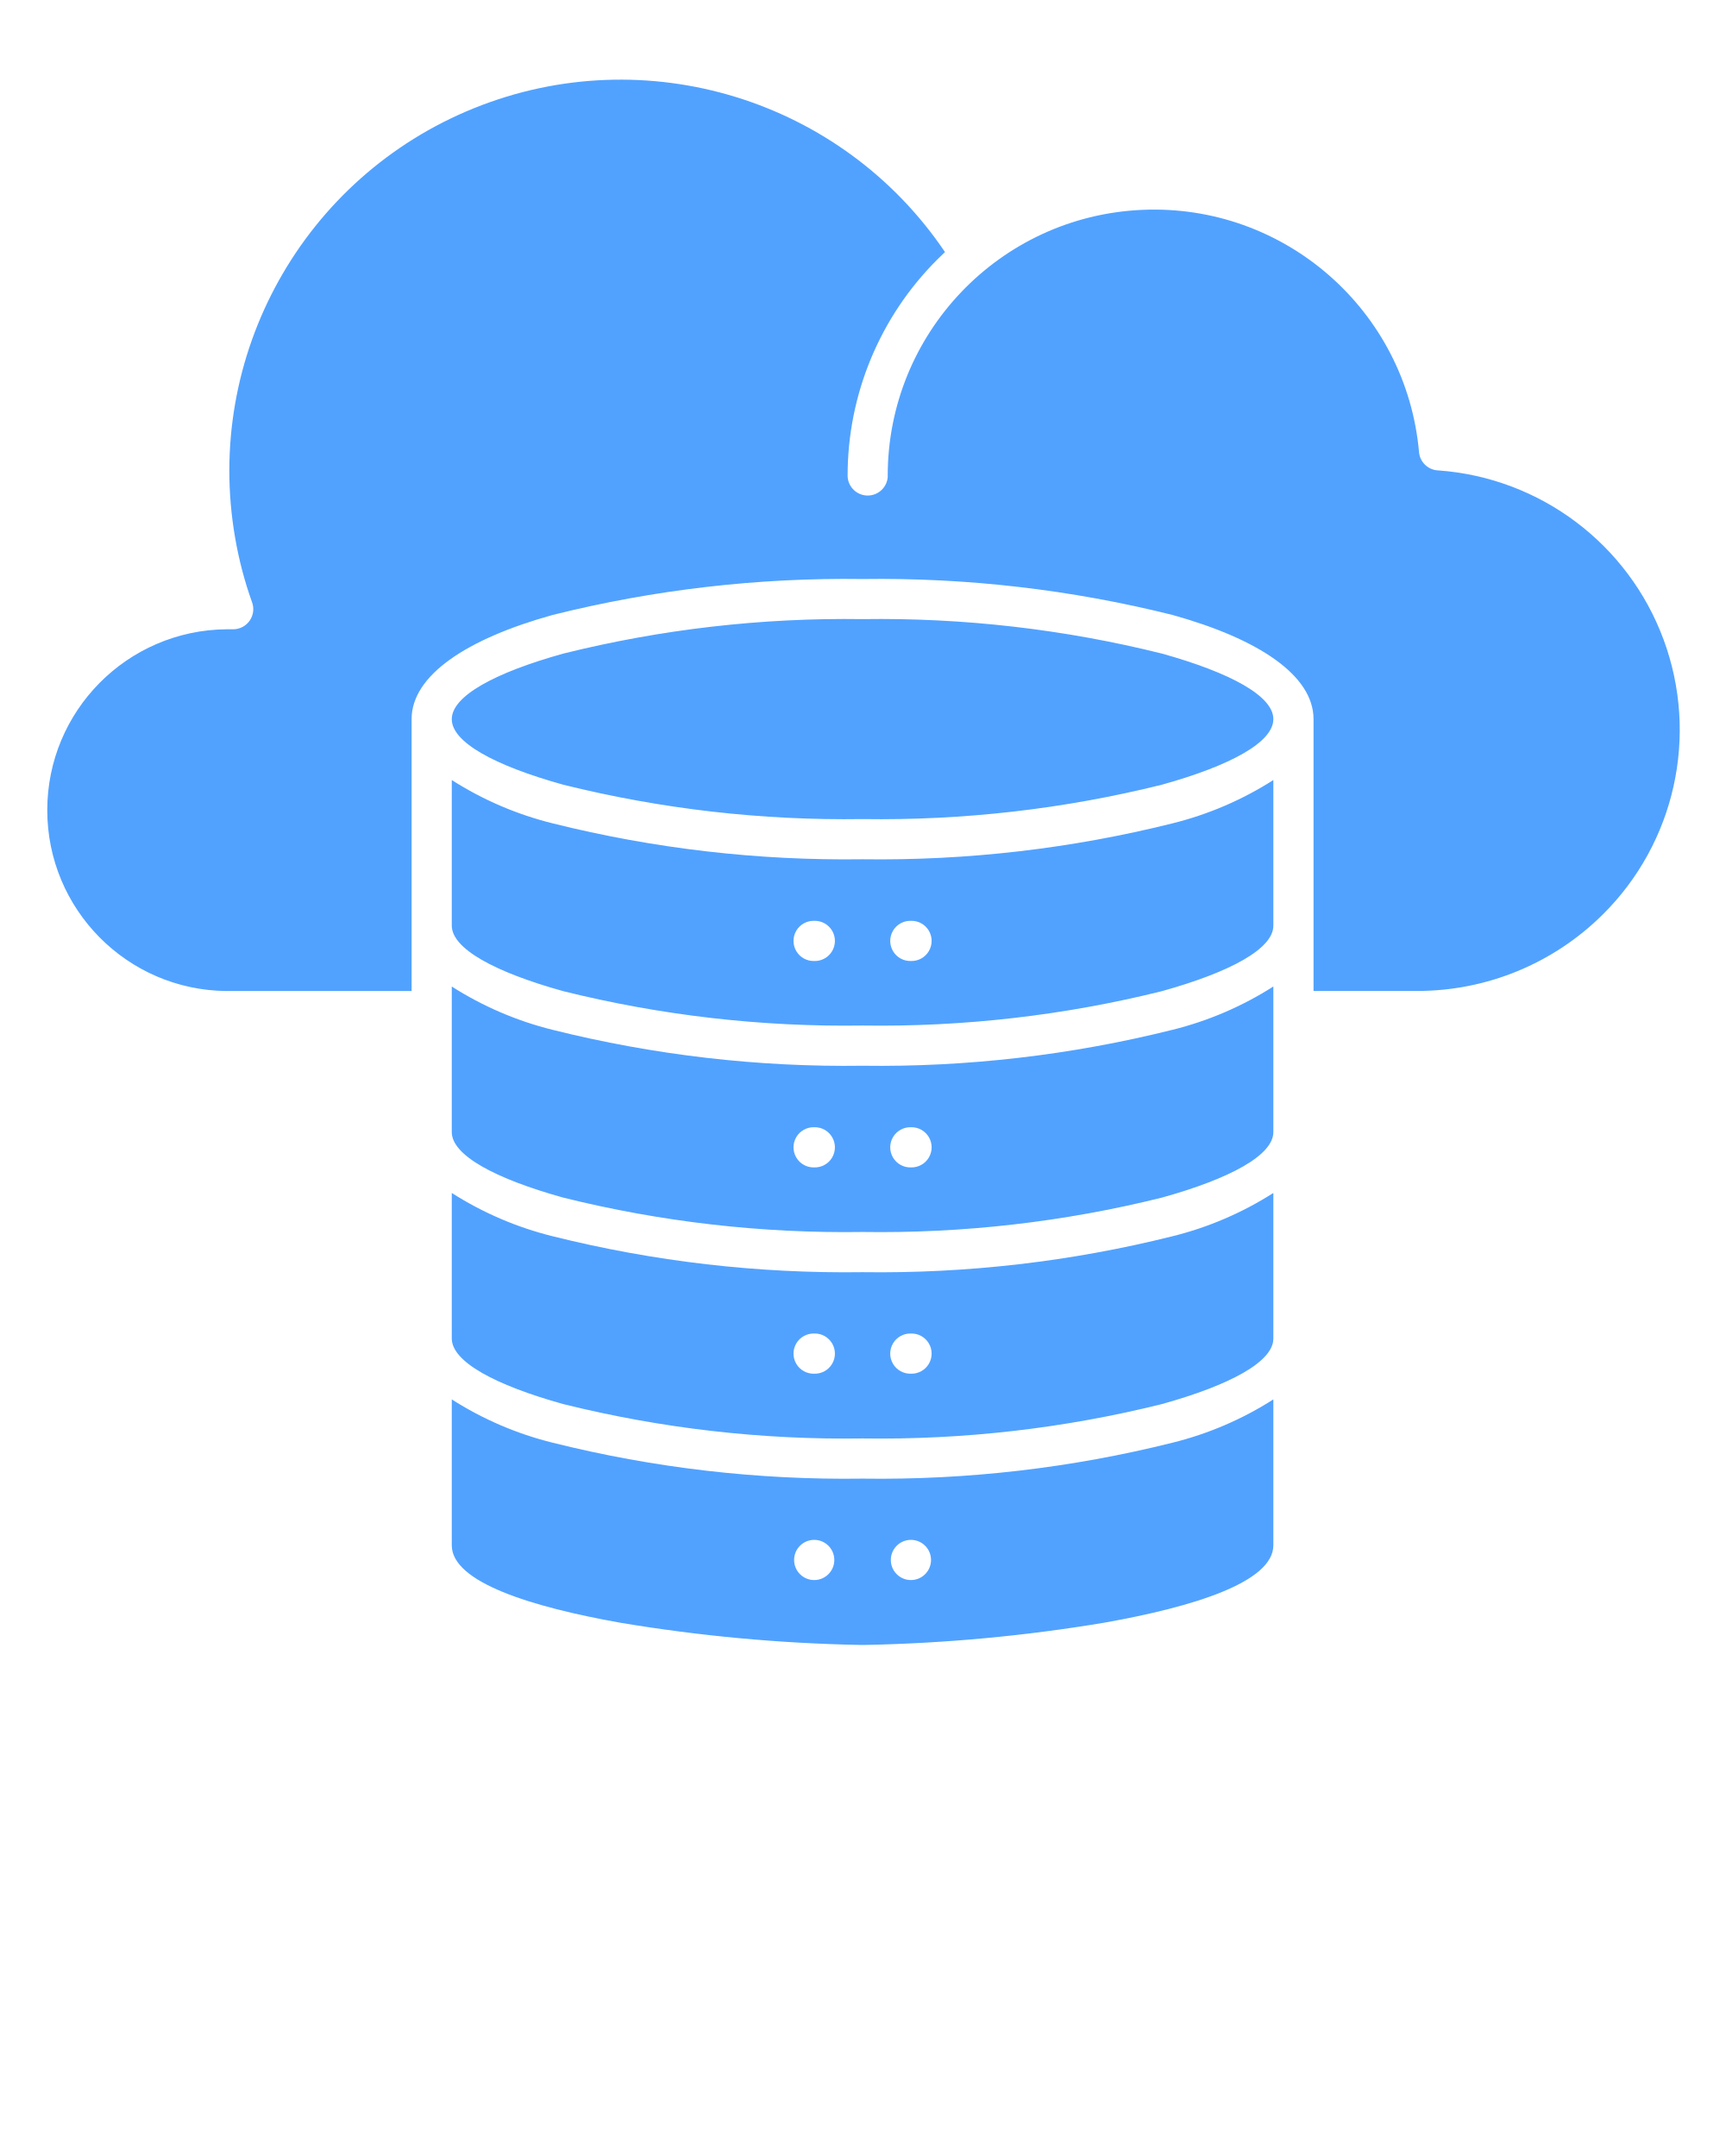
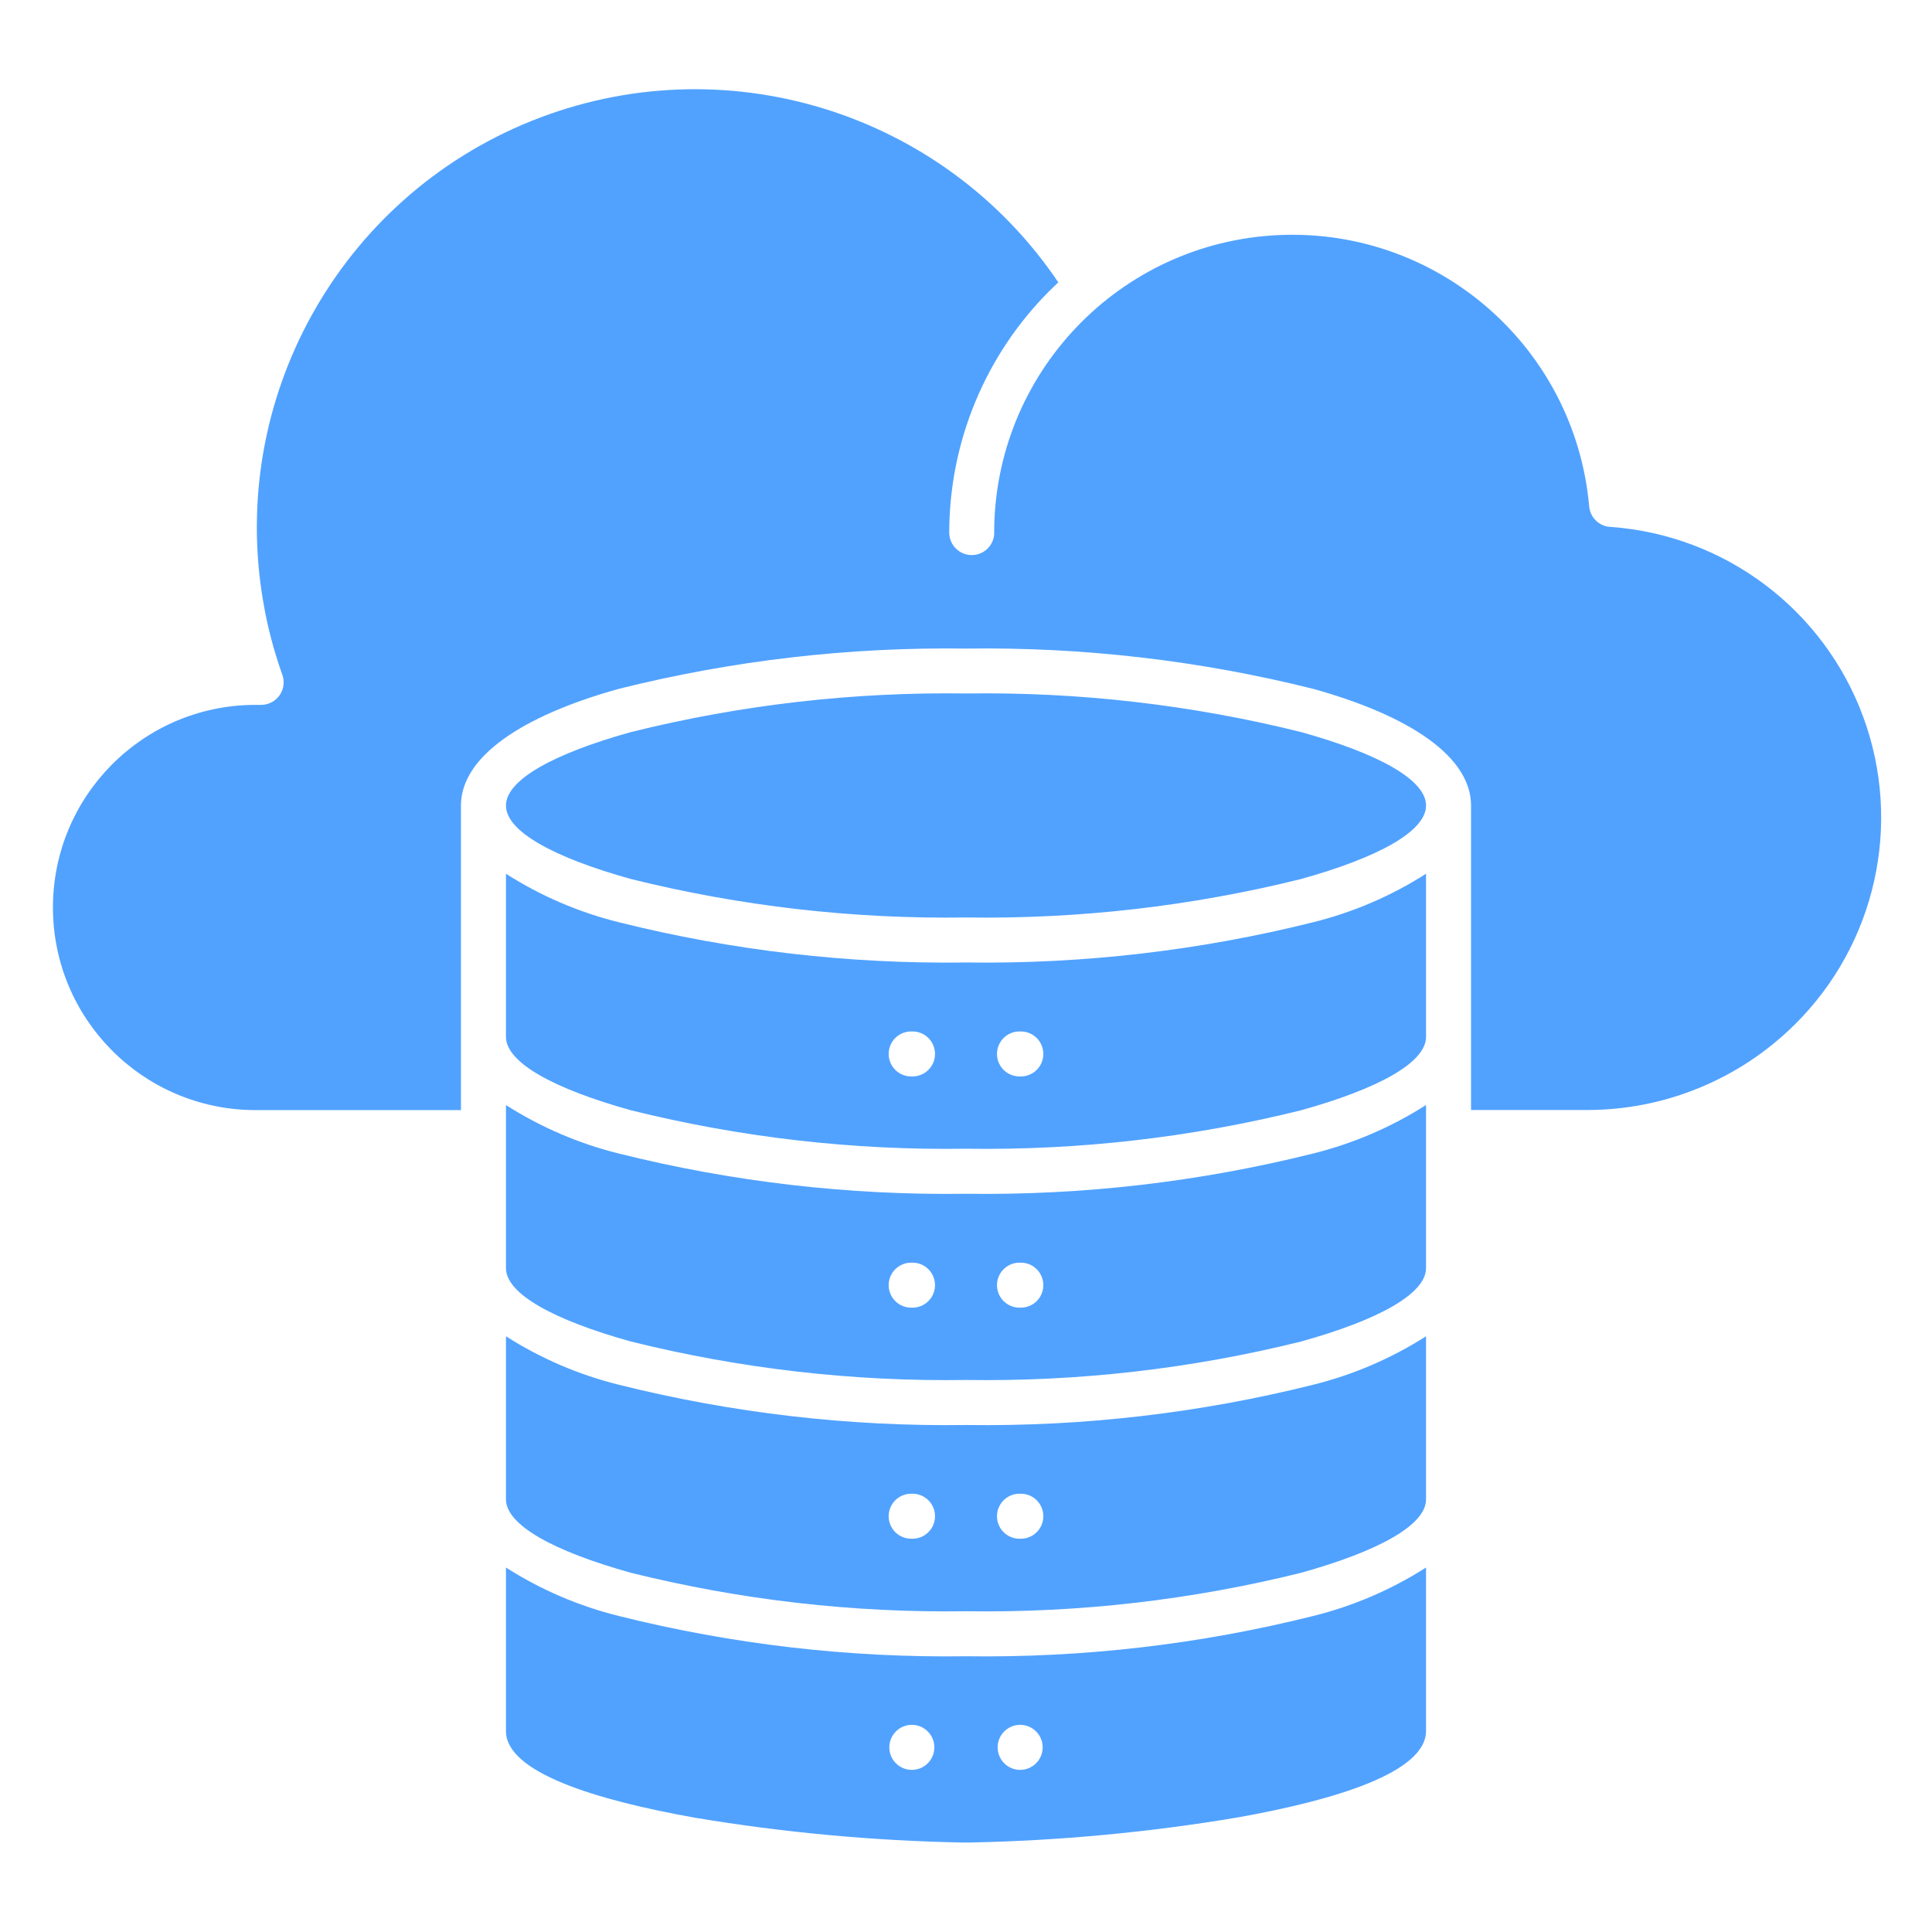
- <svg xmlns="http://www.w3.org/2000/svg" data-name="Layer 1" viewBox="0 0 95 118.75" x="0px" y="0px">
+ <svg xmlns="http://www.w3.org/2000/svg" data-name="Layer 1" viewBox="0 0 95 95" x="0px" y="0px">
  <defs>
    <style>
      .cls-1 {
        fill-rule: evenodd;
        fill: #51a2ff; /* Apply the color #51a2ff */
      }
    </style>
  </defs>
  <path class="cls-1" d="M24.879,77.078V85.1h0v.019h0c0,2.033,4.4,3.391,9.285,4.26A90.381,90.381,0,0,0,47.31,90.6c.295,0-.209,0,.19,0s-.106.006.19,0a90.381,90.381,0,0,0,13.146-1.229c4.88-.869,9.285-2.227,9.285-4.26h0V85.1h0V77.078a18.644,18.644,0,0,1-5.549,2.383A66.444,66.444,0,0,1,47.5,81.441a66.444,66.444,0,0,1-17.072-1.98,18.644,18.644,0,0,1-5.549-2.383Zm0-11.371a18.67,18.67,0,0,0,5.549,2.383A66.488,66.488,0,0,0,47.5,70.07a66.488,66.488,0,0,0,17.072-1.98,18.67,18.67,0,0,0,5.549-2.383v8.02c0,1.266-2.349,2.552-6.137,3.608A64.332,64.332,0,0,1,47.5,79.228a64.332,64.332,0,0,1-16.484-1.893c-3.788-1.056-6.132-2.342-6.137-3.608v-8.02Zm0-11.372v8.021c0,1.266,2.349,2.552,6.137,3.607A64.288,64.288,0,0,0,47.5,67.856a64.288,64.288,0,0,0,16.484-1.893c3.788-1.055,6.132-2.341,6.137-3.607V54.335a18.669,18.669,0,0,1-5.549,2.384A66.492,66.492,0,0,1,47.5,58.7a66.492,66.492,0,0,1-17.072-1.979,18.669,18.669,0,0,1-5.549-2.384Zm0-11.371a18.669,18.669,0,0,0,5.549,2.384A66.537,66.537,0,0,0,47.5,47.327a66.537,66.537,0,0,0,17.072-1.979,18.669,18.669,0,0,0,5.549-2.384v8.021c0,1.266-2.349,2.552-6.137,3.607A64.288,64.288,0,0,1,47.5,56.485a64.288,64.288,0,0,1-16.484-1.893c-3.788-1.055-6.132-2.341-6.137-3.607V42.964Zm0-3.358v.007c0,1.267,2.349,2.552,6.137,3.608A64.332,64.332,0,0,0,47.5,45.114a64.332,64.332,0,0,0,16.484-1.893c3.788-1.056,6.132-2.341,6.137-3.608v-.007c0-1.266-2.349-2.552-6.137-3.608A64.332,64.332,0,0,0,47.5,34.1,64.332,64.332,0,0,0,31.016,36c-3.788,1.056-6.132,2.342-6.137,3.608ZM44.837,52.931h0a1.107,1.107,0,1,0,0-2.213h0a1.107,1.107,0,1,0,0,2.213Zm5.326,0h0a1.107,1.107,0,1,0,0-2.213h0a1.107,1.107,0,1,0,0,2.213ZM44.837,64.3a1.107,1.107,0,1,1,0-2.213h0a1.107,1.107,0,1,1,0,2.213Zm5.326,0a1.107,1.107,0,1,1,0-2.213h0a1.107,1.107,0,1,1,0,2.213ZM44.837,75.662h0a1.107,1.107,0,1,0,0-2.213h0a1.107,1.107,0,1,0,0,2.213Zm5.326,0h0a1.107,1.107,0,1,0,0-2.213h0a1.107,1.107,0,1,0,0,2.213ZM44.837,87.028a1.107,1.107,0,0,1,0-2.214h0a1.107,1.107,0,0,1,0,2.214Zm5.326,0a1.107,1.107,0,0,1,0-2.214h0a1.107,1.107,0,0,1,0,2.214ZM48.885,26.22A14.658,14.658,0,0,1,78.143,24.9a1.105,1.105,0,0,0,1.08,1.011,14.325,14.325,0,0,1,9.033,24.464,14.493,14.493,0,0,1-10.241,4.206H72.334v-3.6h0V39.59h0c-.017-2.375-2.98-4.386-7.762-5.718A66.488,66.488,0,0,0,47.5,31.892a66.488,66.488,0,0,0-17.072,1.98c-4.782,1.332-7.745,3.343-7.762,5.718h0V54.585h-10.2a9.963,9.963,0,0,1,0-19.925h.375a1.108,1.108,0,0,0,1.029-1.516,21.238,21.238,0,0,1-.921-3.519,21.547,21.547,0,0,1,39.09-15.741q-.214.2-.421.406a16.819,16.819,0,0,0-4.942,11.93,1.107,1.107,0,0,0,2.213,0Z" />
</svg>
